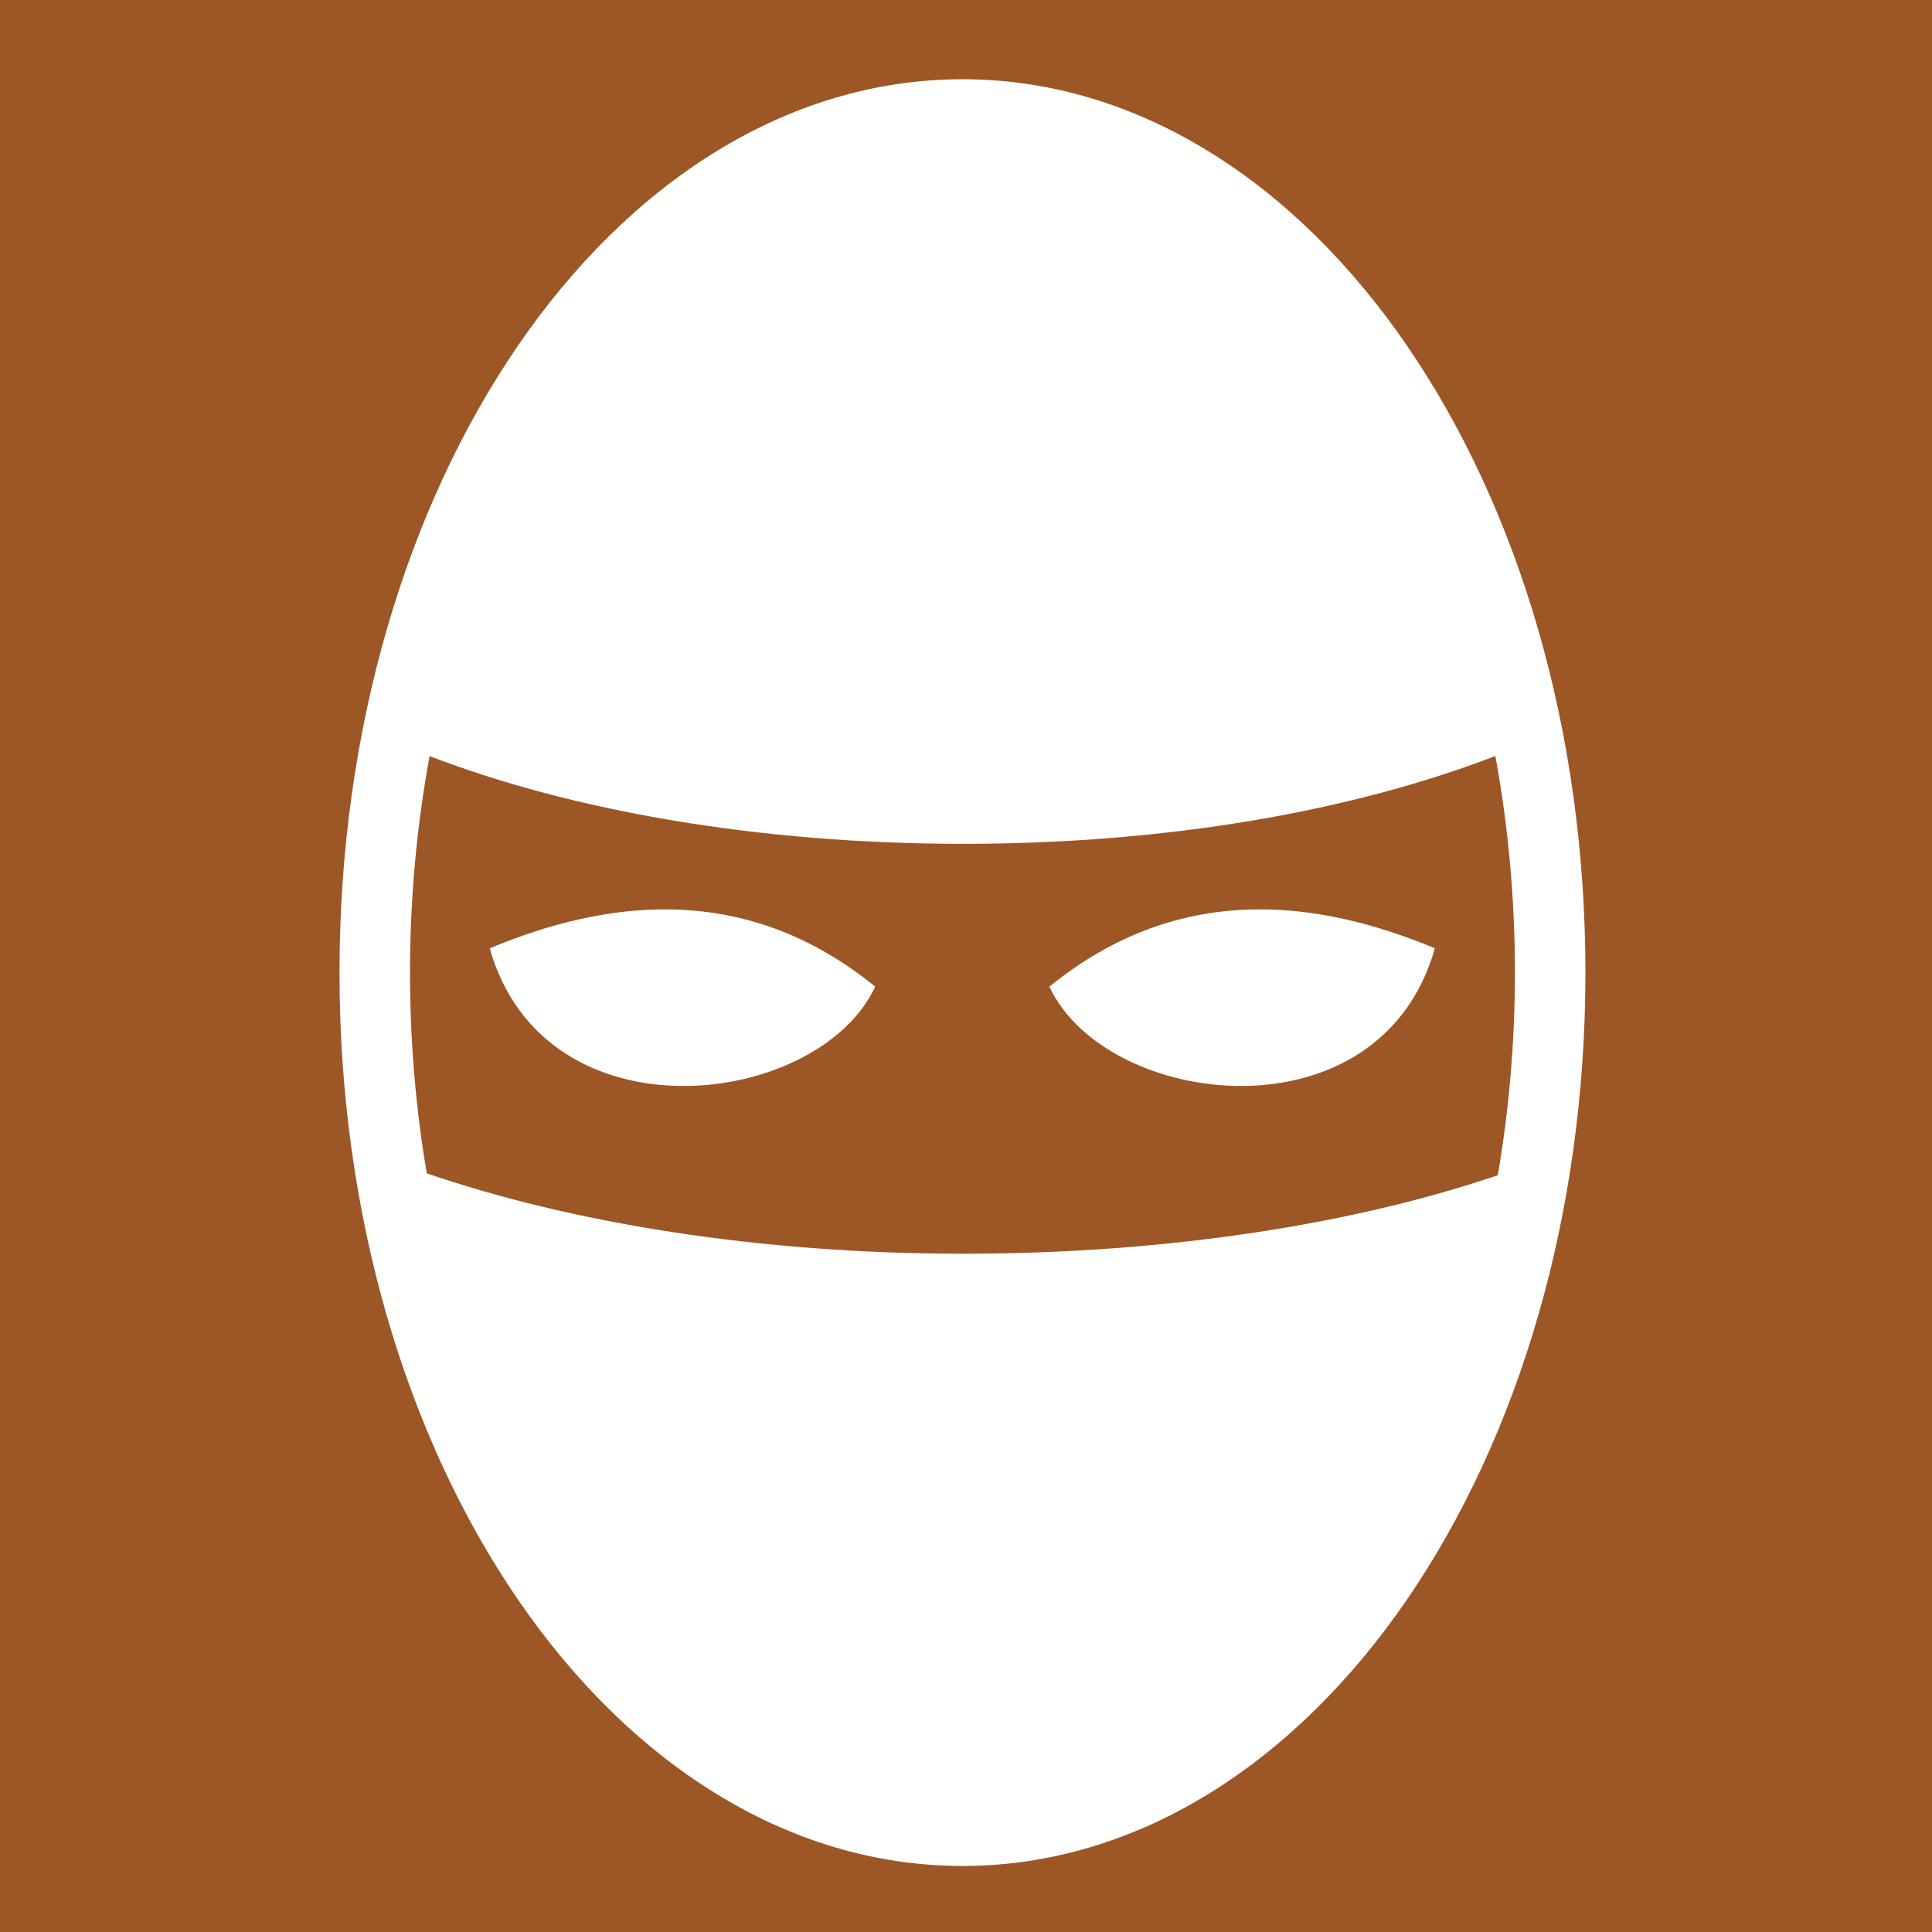
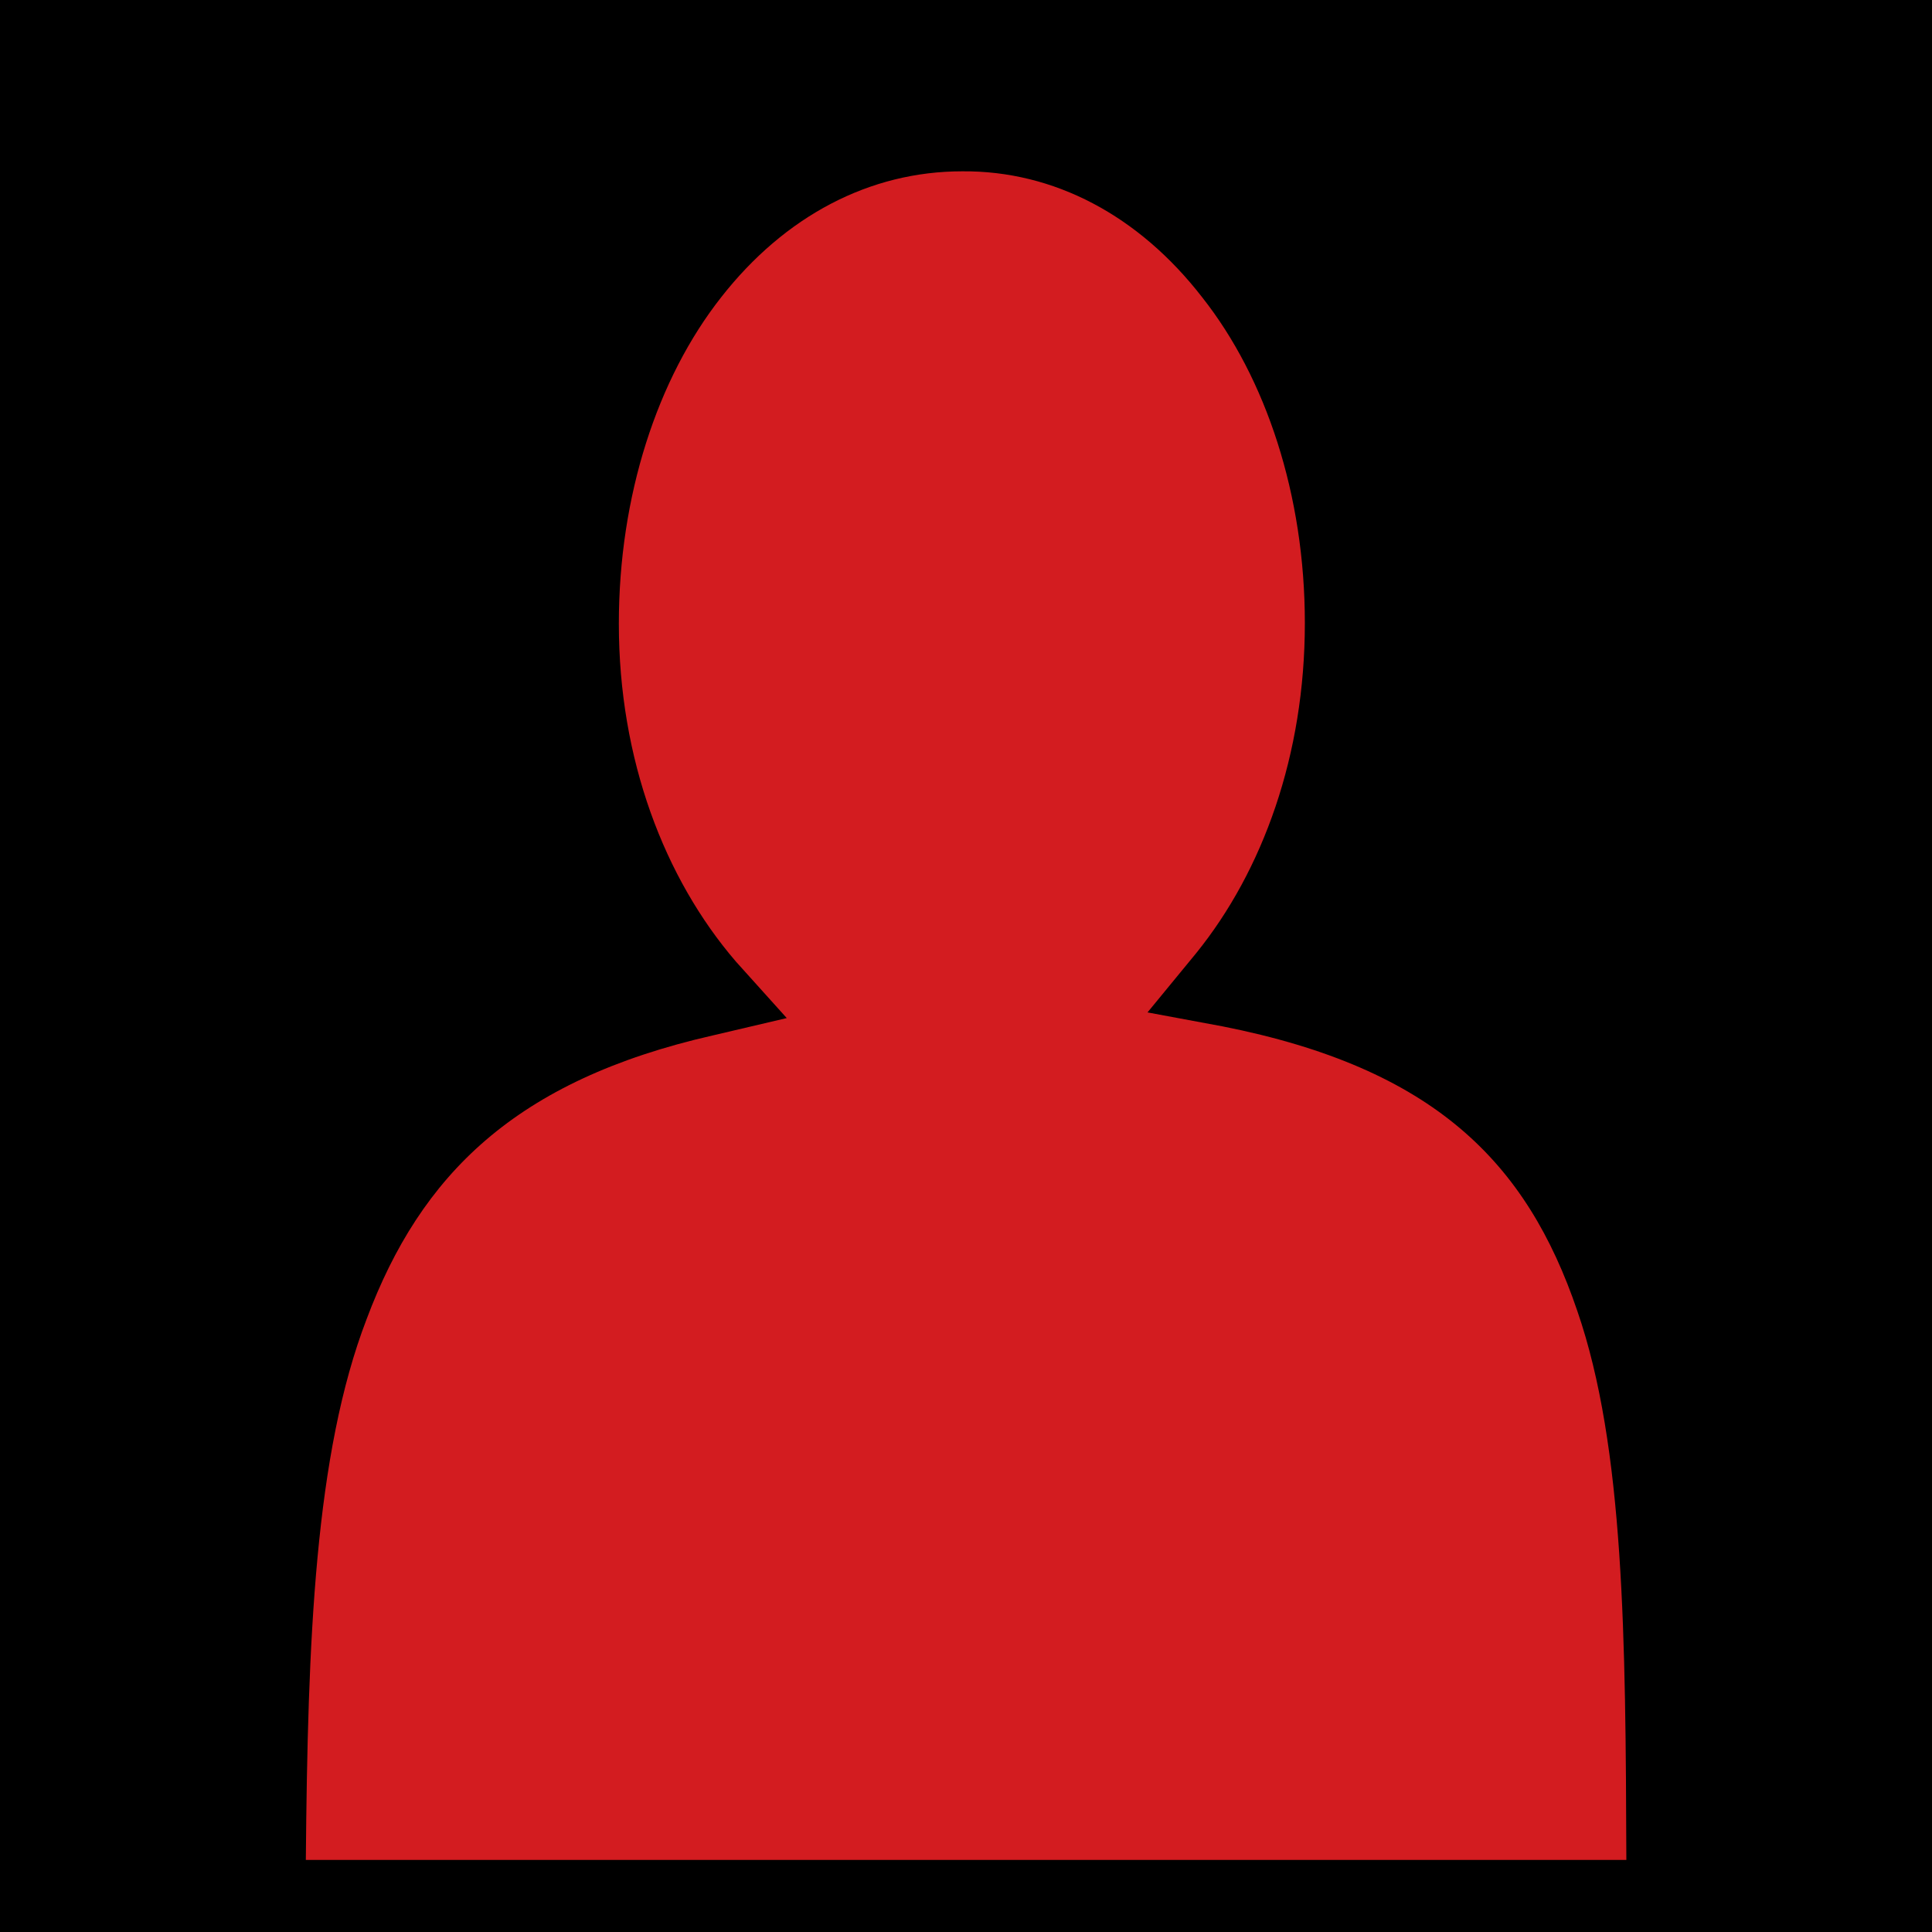
- <svg xmlns="http://www.w3.org/2000/svg" viewBox="0 0 512 512" width="512" height="512" style="height: 512px; width: 512px;">
-   <path d="M0 0h512v512H0z" fill="#9d5625" fill-opacity="1" />
+ <svg xmlns="http://www.w3.org/2000/svg" viewBox="0 0 512 512" style="height: 512px; width: 512px;">
+   <defs>
+     <filter id="shadow-1" height="300%" width="300%" x="-100%" y="-100%">
+       <feFlood flood-color="rgba(208, 2, 27, 1)" result="flood" />
+       <feComposite in="flood" in2="SourceGraphic" operator="atop" result="composite" />
+       <feGaussianBlur in="composite" stdDeviation="15" result="blur" />
+       <feOffset dx="0" dy="0" result="offset" />
+       <feComposite in="SourceGraphic" in2="offset" operator="over" />
+     </filter>
+   </defs>
+   <path d="M0 0h512v512H0z" fill="#000000" fill-opacity="1" />
  <g class="" transform="translate(0,0)" style="">
-     <path d="M255.063 21c-46.697 0-88.406 27.674-117.844 70.656-29.44 42.982-47.25 101.566-47.25 166.094 0 64.527 17.81 123.112 47.25 166.094 29.437 42.982 71.146 70.656 117.843 70.656 46.696 0 88.405-27.674 117.843-70.656 29.44-42.982 47.25-101.567 47.25-166.094 0-64.528-17.81-123.112-47.25-166.094C343.468 48.674 301.76 21 255.062 21zM396.28 200.344c3.365 18.28 5.19 37.527 5.19 57.406 0 18.535-1.594 36.522-4.533 53.688-37.91 12.904-87.436 20.812-141.656 20.812-54.45 0-104.125-8.235-142.186-21.313-2.884-17.014-4.438-34.833-4.438-53.187 0-19.868 1.827-39.103 5.188-57.375 37.903 14.565 87.35 23.25 141.47 23.25 54.136 0 103.183-8.707 140.967-23.28zM177.157 241c-15.137-.162-30.97 3.458-47.375 10.313 14.562 51.423 87.08 42.483 102.157 10.156-17.004-13.822-35.318-20.262-54.78-20.47zm155.75 0c-19.462.208-37.808 6.648-54.812 20.47 15.078 32.326 87.596 41.266 102.156-10.158-16.405-6.854-32.206-10.474-47.344-10.312z" fill="#ffffff" fill-opacity="1" />
+     <g>
+       <path d="M255 45.4C230.5 45.4 208 57.2 191.1 78.8C174.2 100.3 164 131.4 164 165.3C164 201.3 176.1 232.8 195 254.8L208.5 269.8L188.9 274.4C136.6 286.3 111.5 311.3 97.15 349.6C83.45 385.3 81.55 434.4 81.05 492.9L431 492.9C430.8 434.2 430.5 383.6 418 347.4C404.6 308 380.1 283.1 324 272L304.1 268.3L317 252.6C334.7 230.7 345.8 200 345.8 165.1C345.8 131.2 335.5 100.2 318.6 78.8C301.8 57.1 279.3 45.2 255 45.4Z" class="selected" fill="#d31c20" fill-opacity="1" />
+     </g>
  </g>
</svg>
